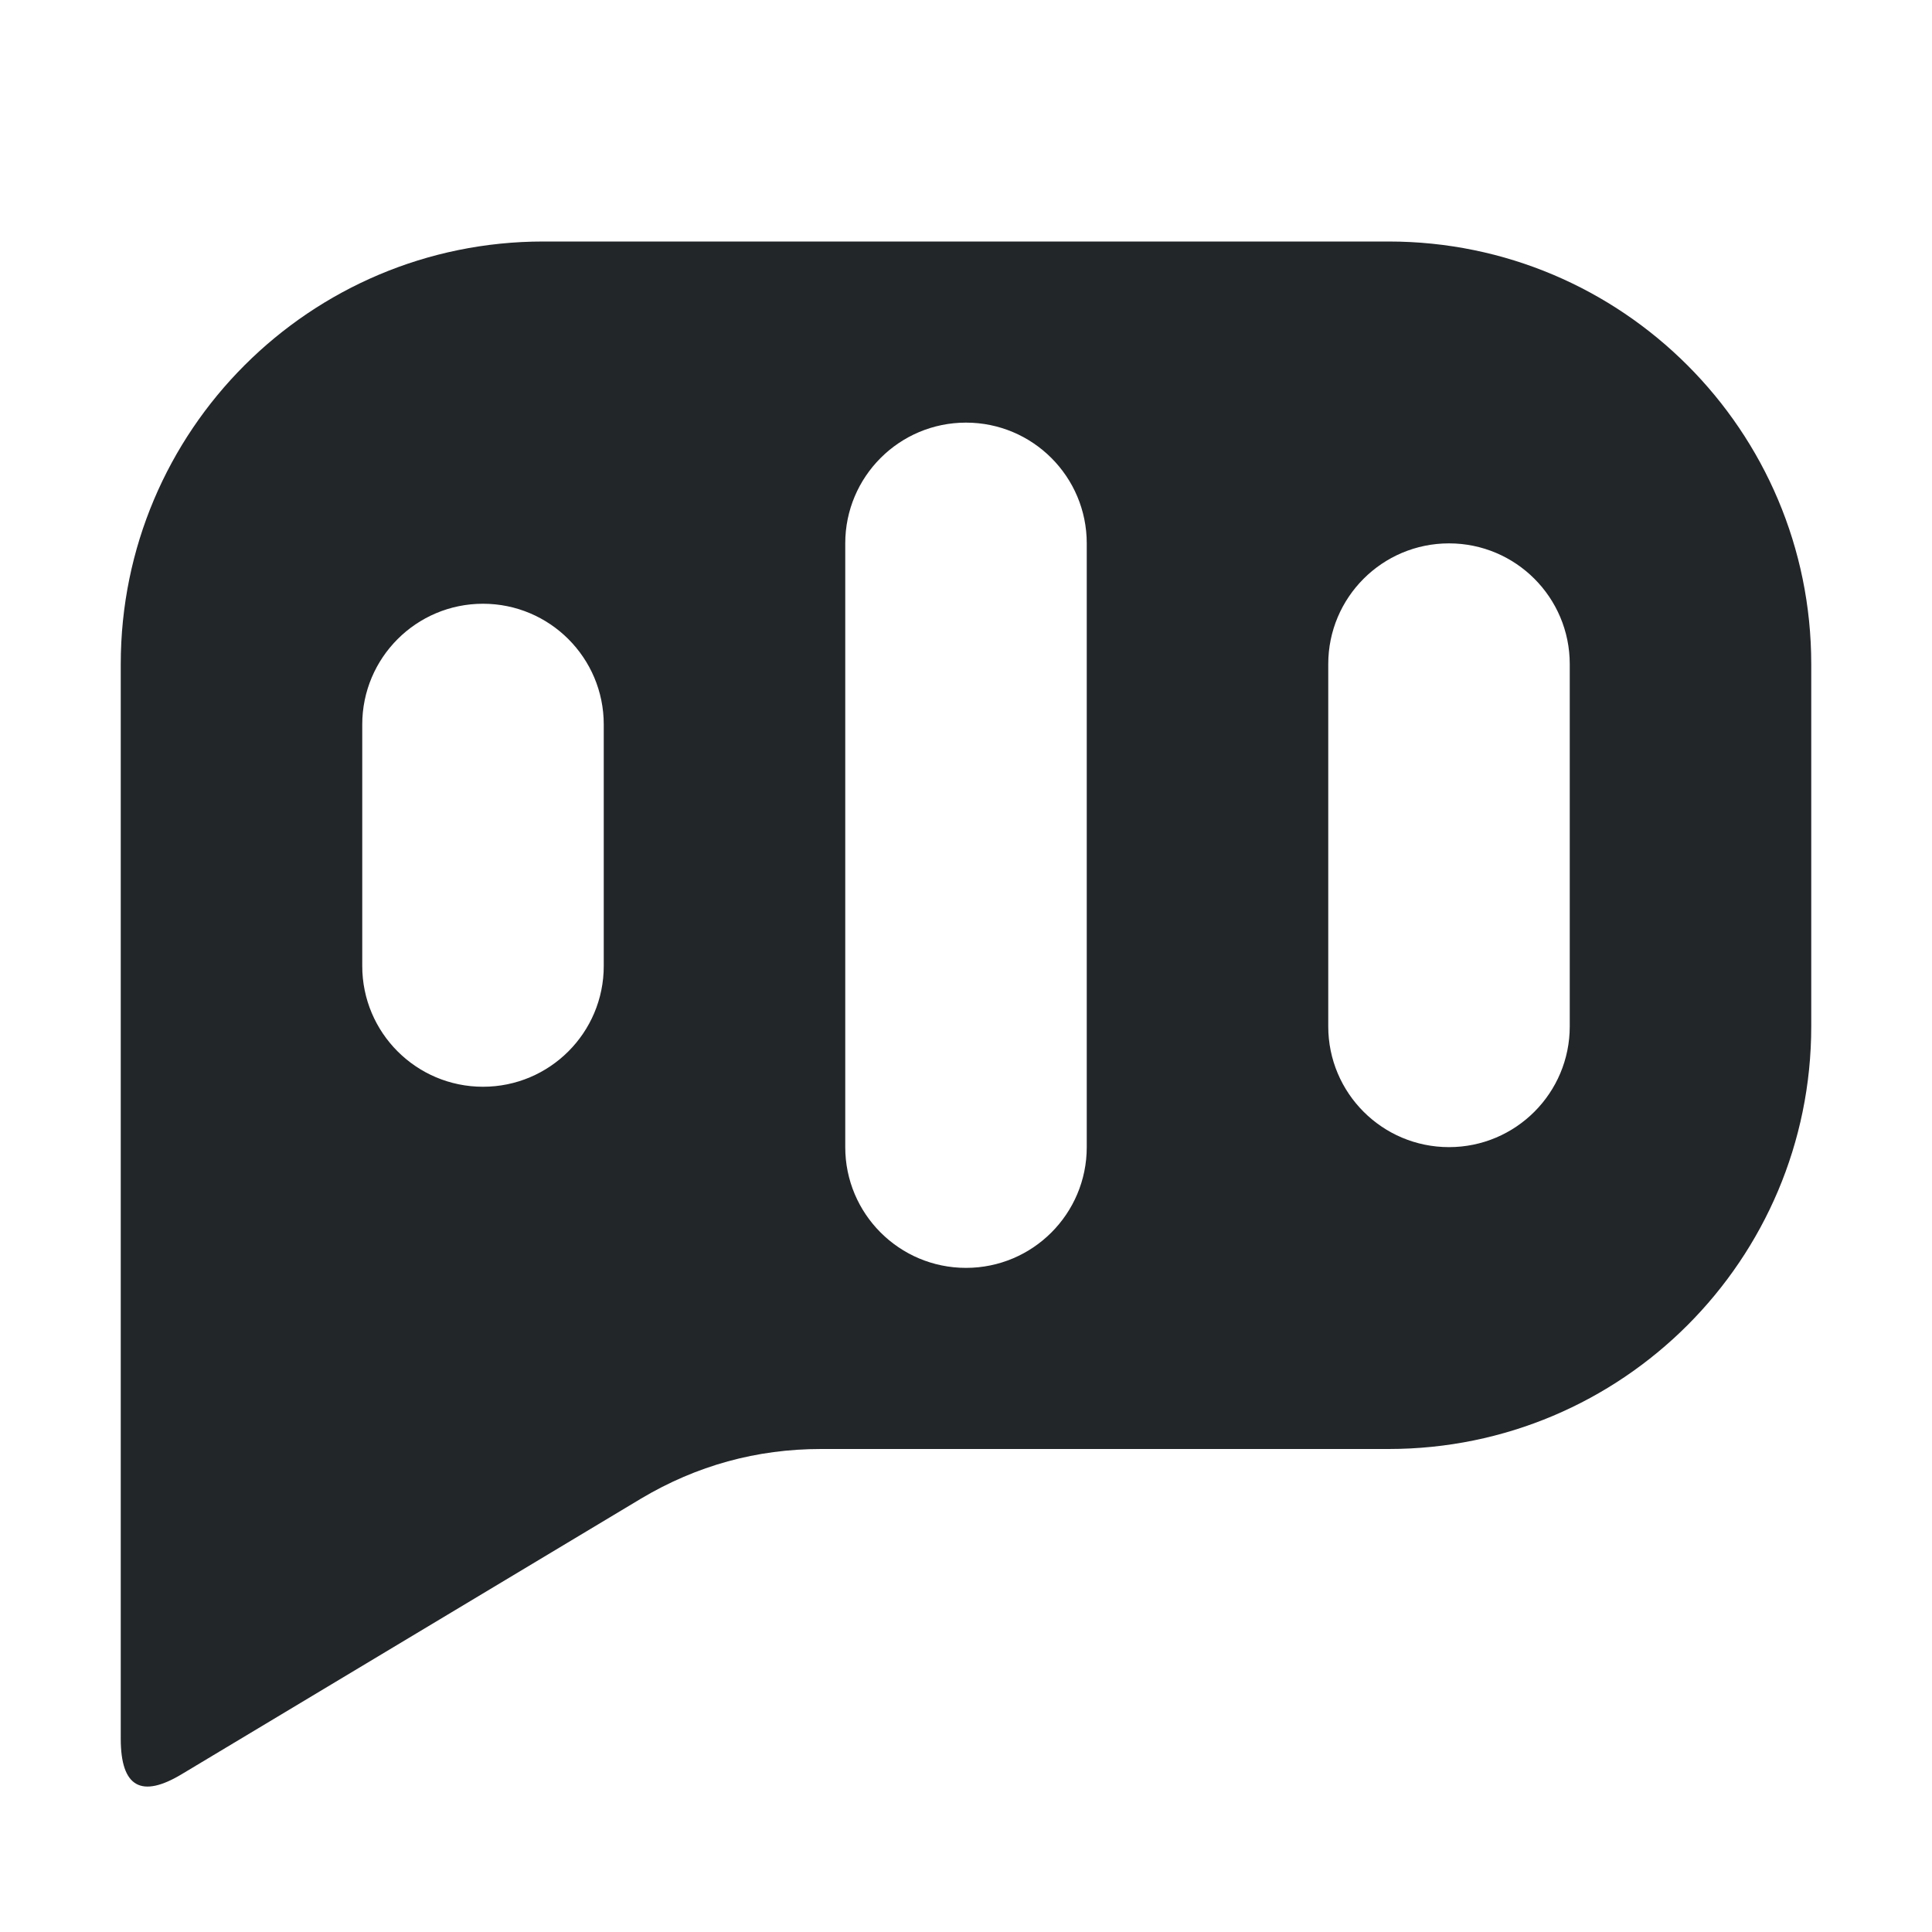
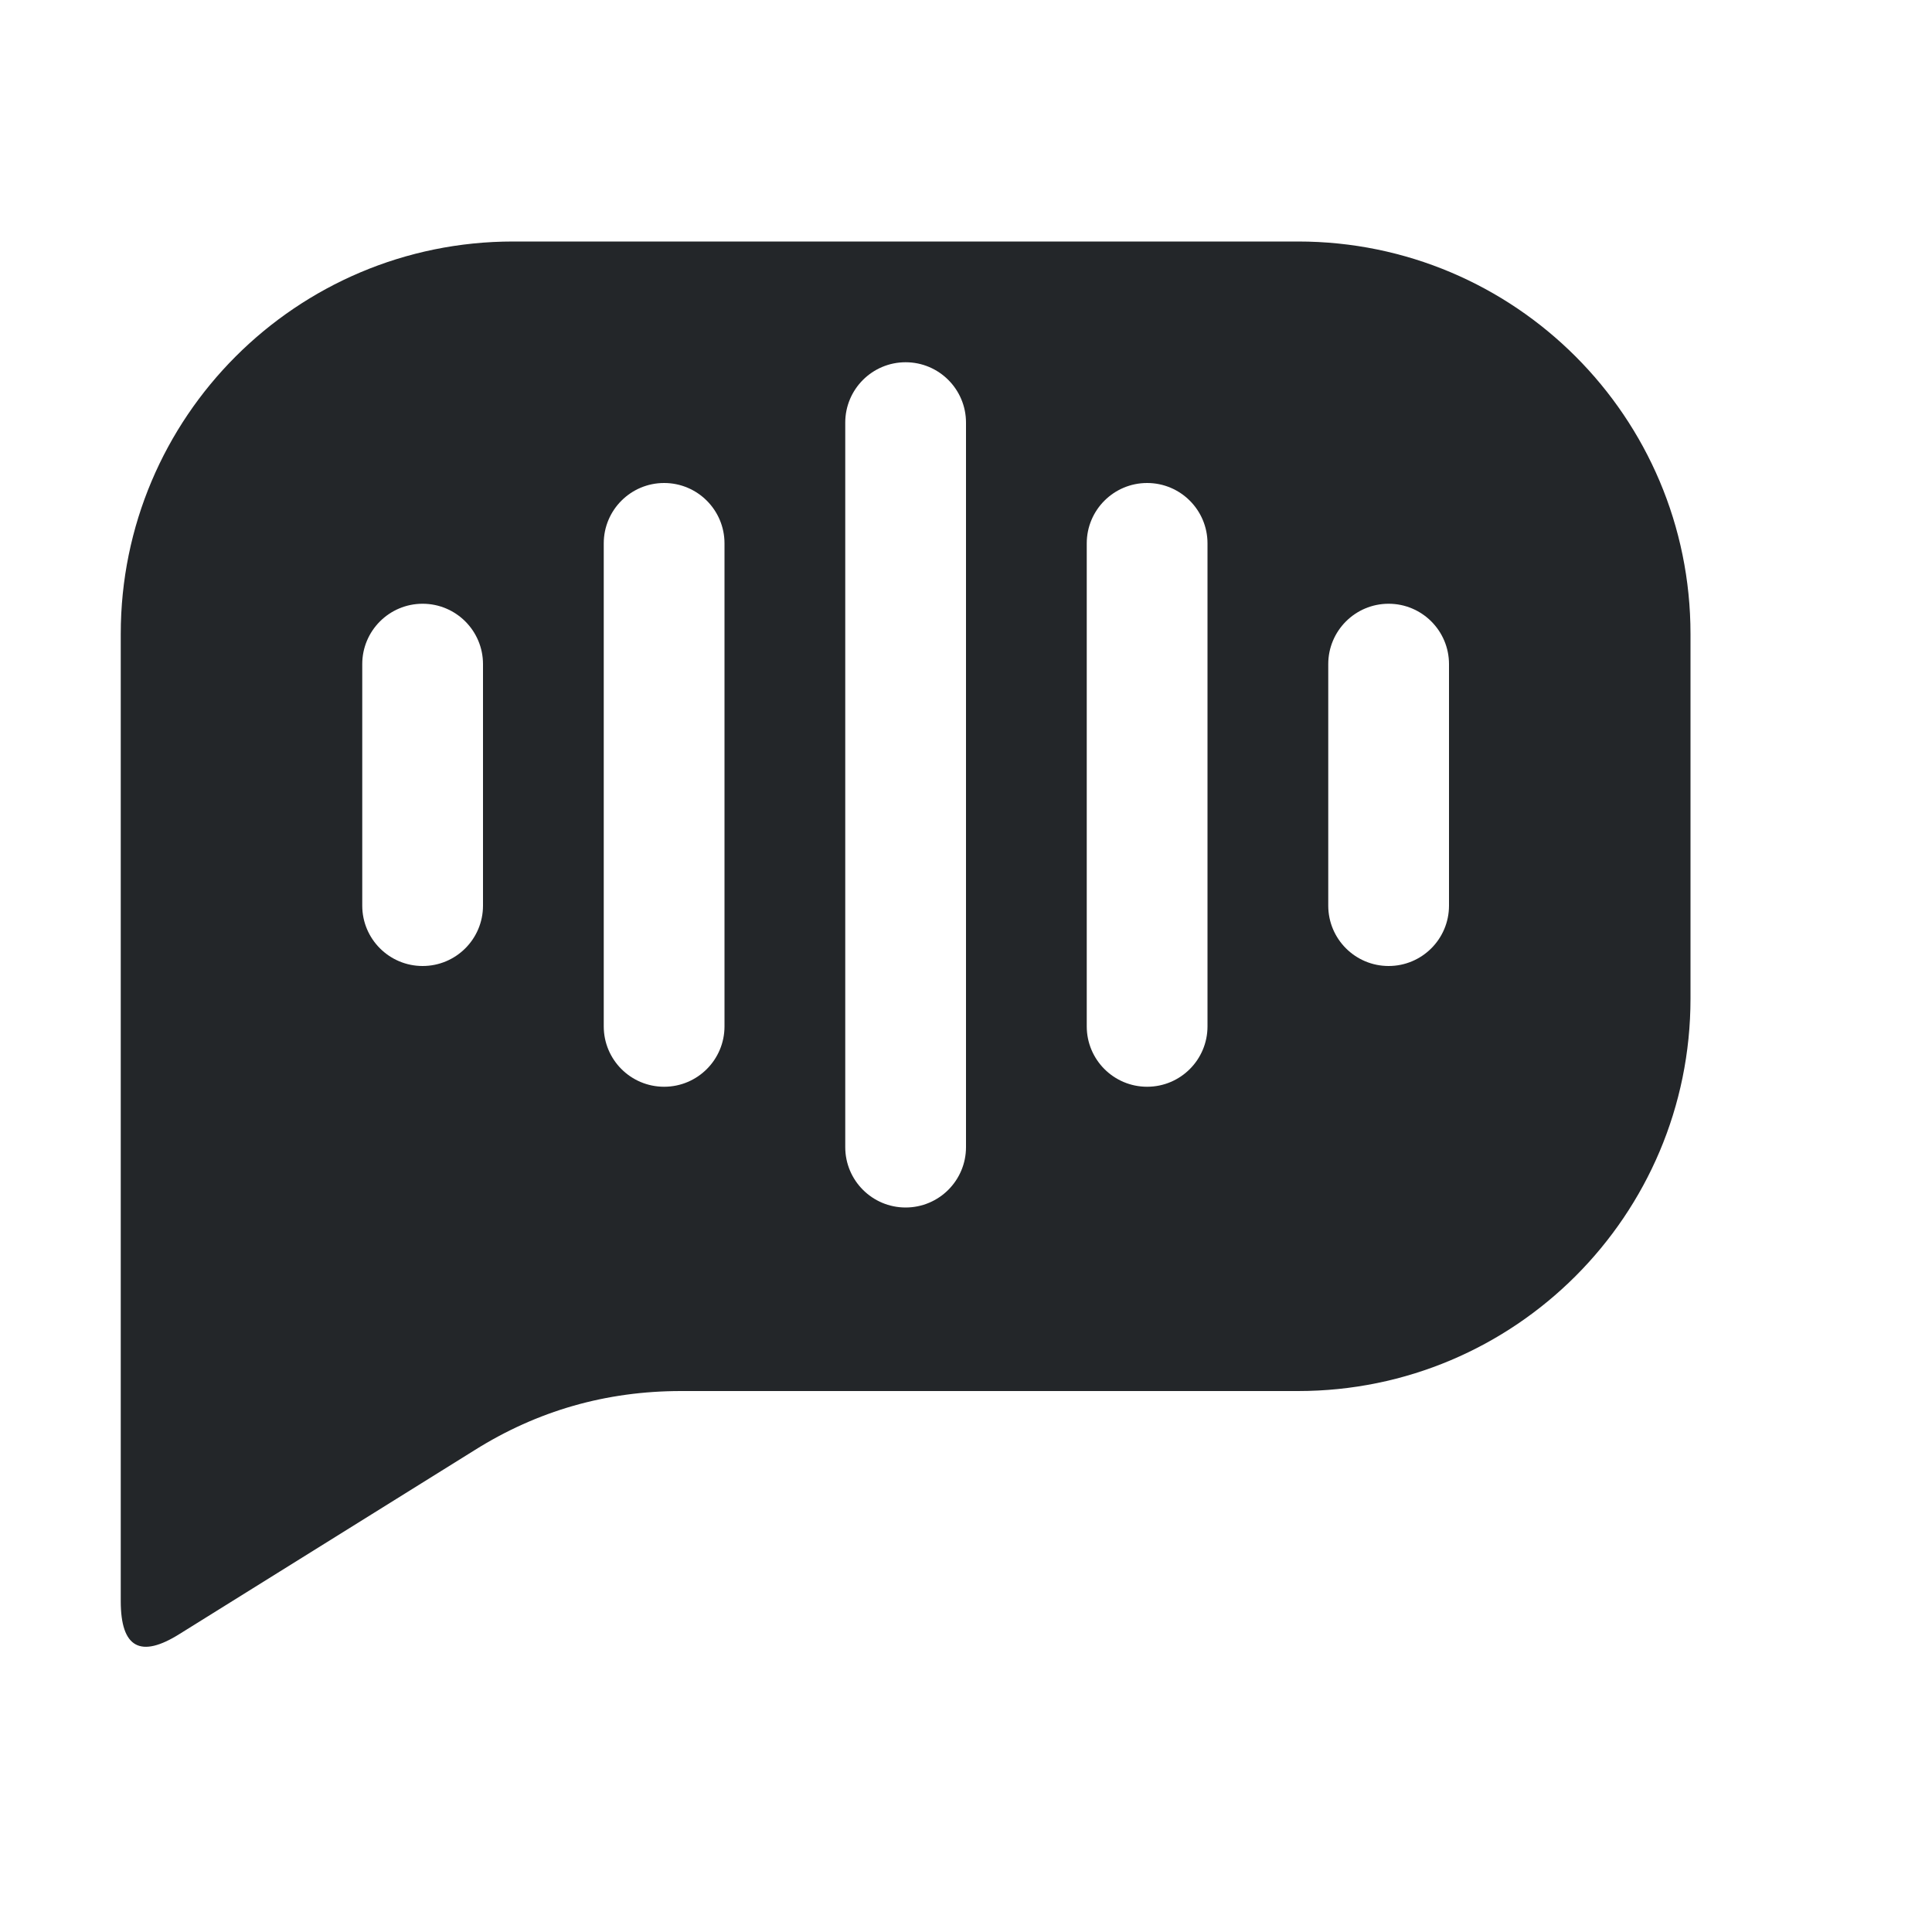
<svg xmlns="http://www.w3.org/2000/svg" viewBox="0 0 16 16" width="16" height="16">
  <style id="current-color-scheme" type="text/css">.ColorScheme-Text{color:#232629}.ColorScheme-Highlight{color:#3daee9}.ColorScheme-NegativeText{color:#da4453}</style>
-   <path class="ColorScheme-Text" style="fill:currentColor" fill-rule="evenodd" d="M1 5.5A3.5 3.5 0 0 1 4.5 2H11.5A3.5 3.5 0 0 1 15 5.5V8.5A3.5 3.5 0 0 1 11.5 12H6.8Q6 12 5.31 12.41L1.51 14.69Q1 15 1 14.4ZM3 6A1 1 0 0 1 5 6V8A1 1 0 0 1 3 8ZM7 4.5A1 1 0 0 1 9 4.5V9.5A1 1 0 0 1 7 9.5ZM11 5.5A1 1 0 0 1 13 5.5V8.5A1 1 0 0 1 11 8.5Z" />
+   <path class="ColorScheme-Text" style="fill:currentColor" fill-rule="evenodd" d="M1 5.25A3.25 3.25 0 0 1 4.25 2H10.75A3.25 3.25 0 0 1 14 5.25V8.27A3.25 3.25 0 0 1 10.75 11.52H5.64Q4.71 11.52 3.93 12.01L1.49 13.53Q1 13.84 1 13.26ZM3 5.5A0.5 0.5 0 0 1 4 5.5V7.5A0.5 0.5 0 0 1 3 7.5ZM5 4.5A0.5 0.5 0 0 1 6 4.5V8.5A0.5 0.5 0 0 1 5 8.5ZM7 3.5A0.5 0.5 0 0 1 8 3.5V9.5A0.5 0.5 0 0 1 7 9.5ZM9 4.5A0.5 0.5 0 0 1 10 4.5V8.5A0.5 0.5 0 0 1 9 8.5ZM11 5.5A0.5 0.5 0 0 1 12 5.5V7.5A0.5 0.5 0 0 1 11 7.5Z" />
</svg>
